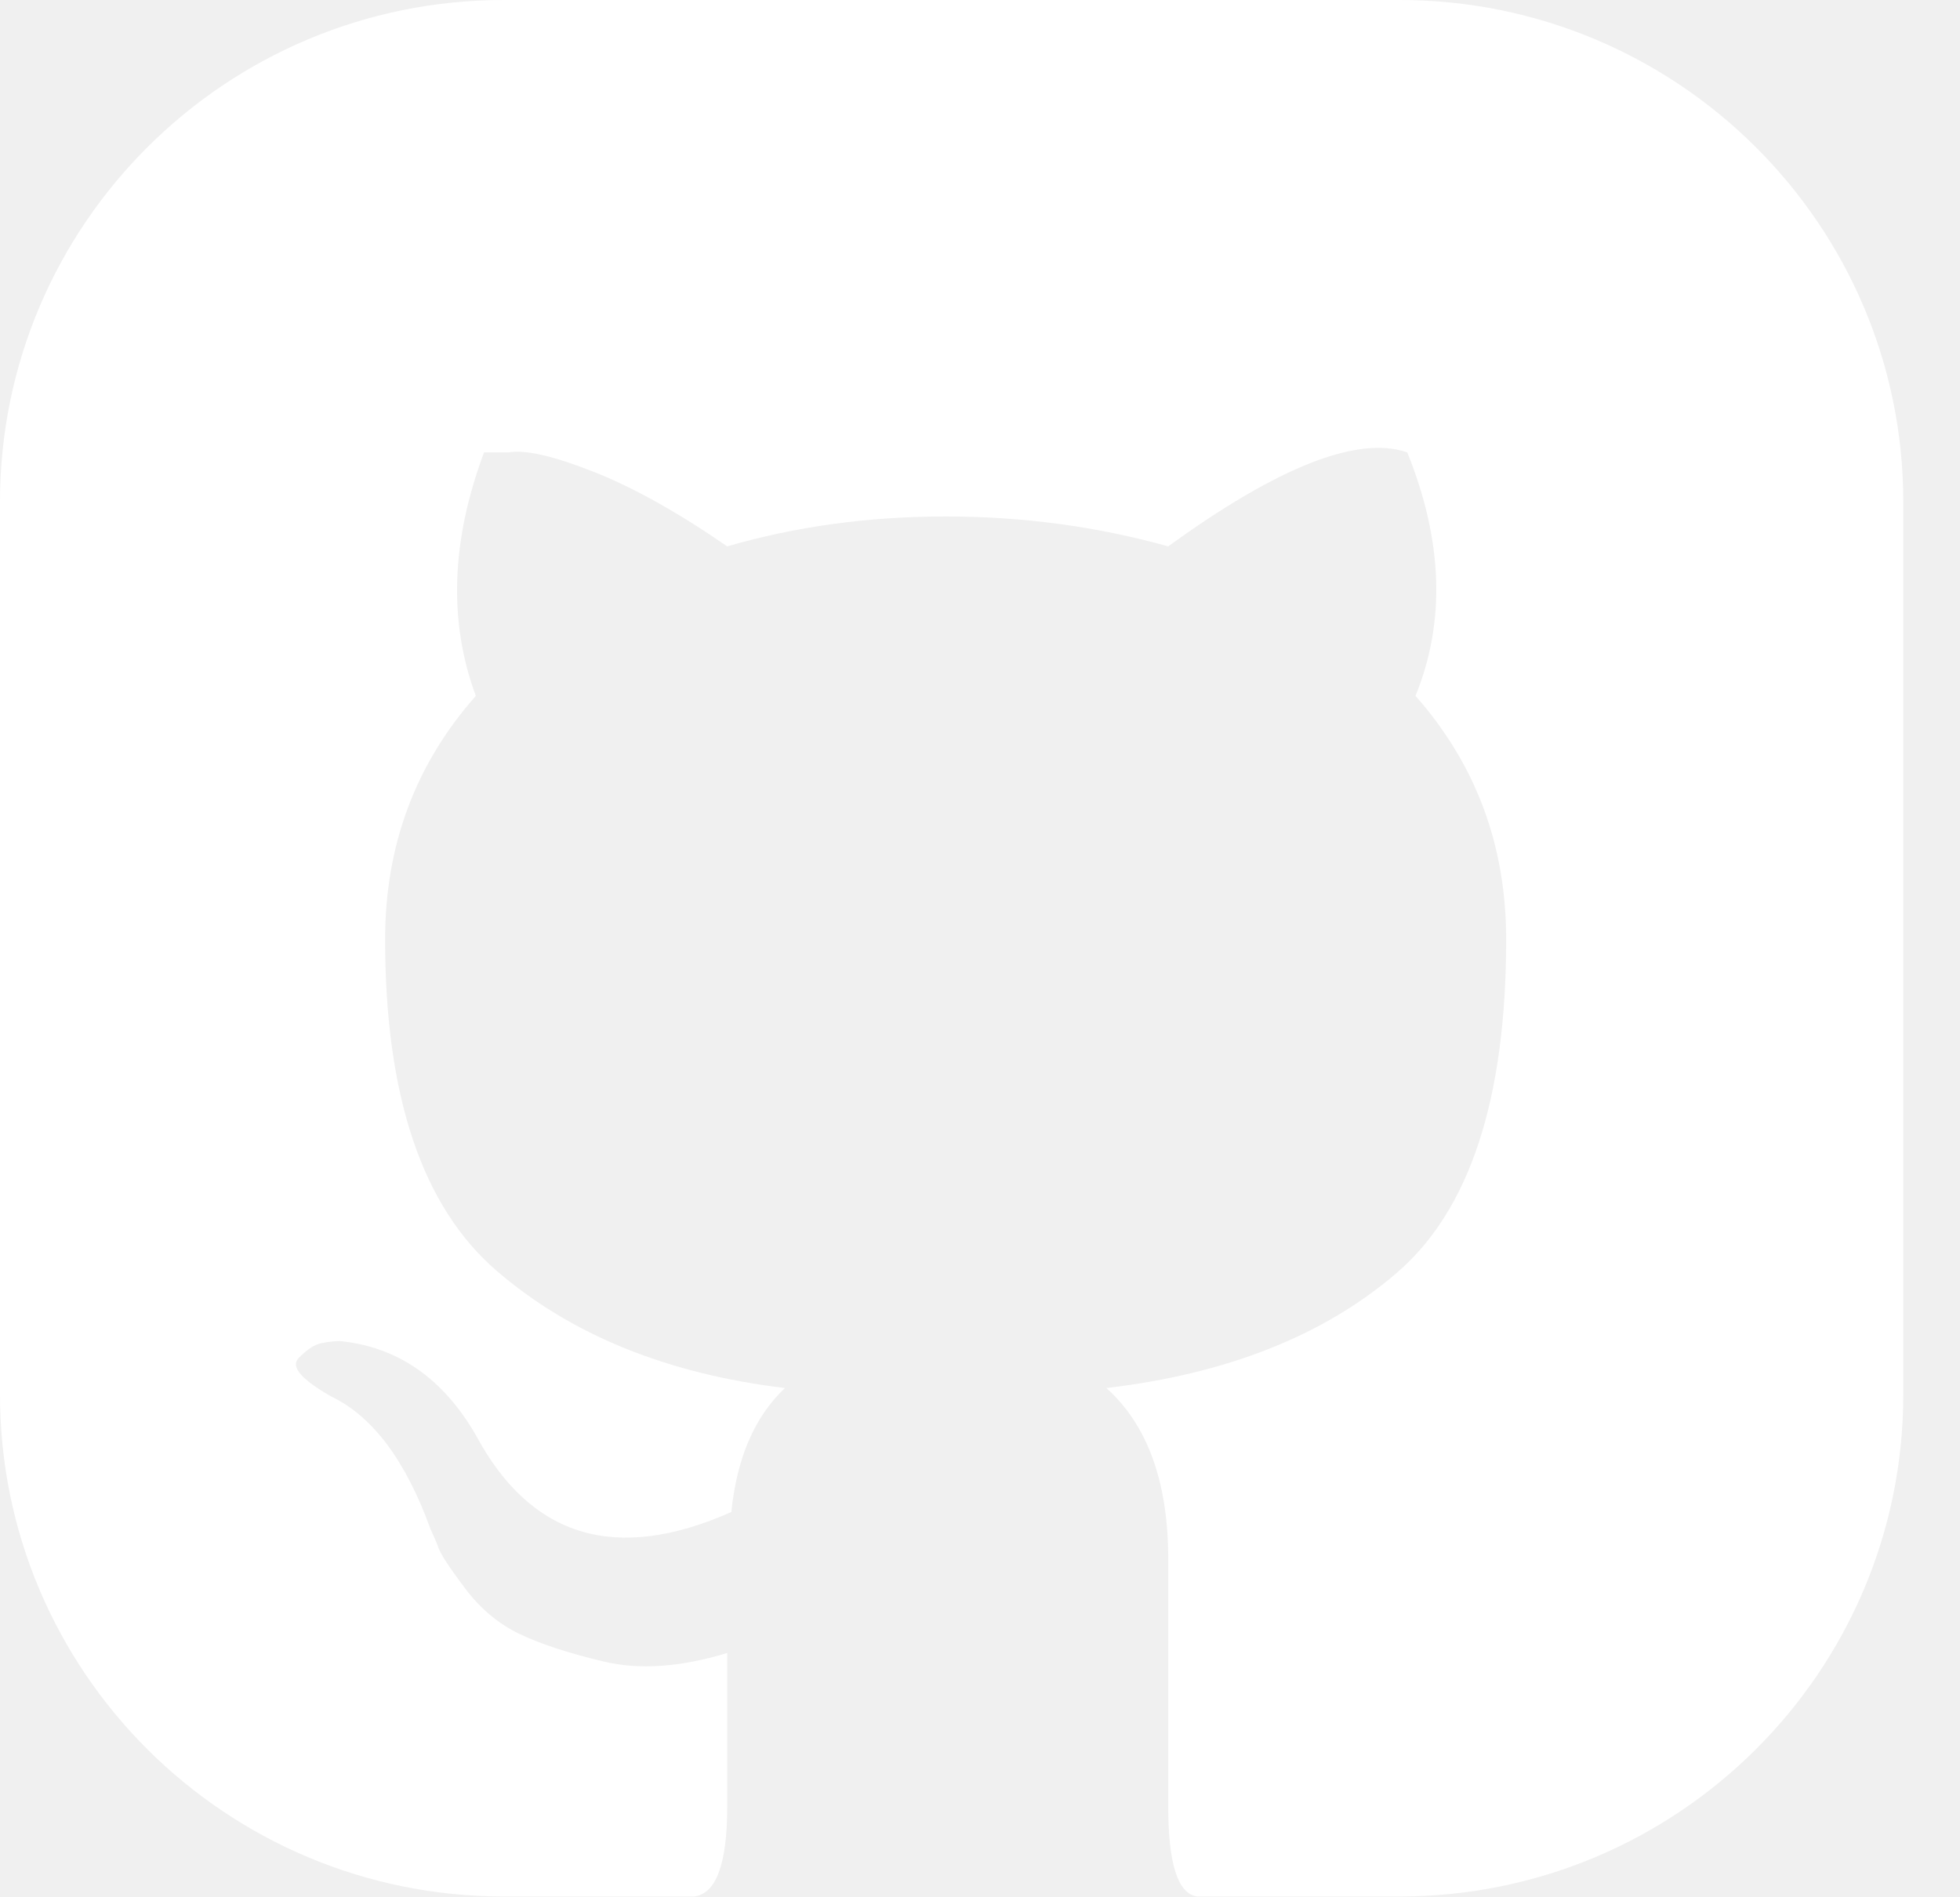
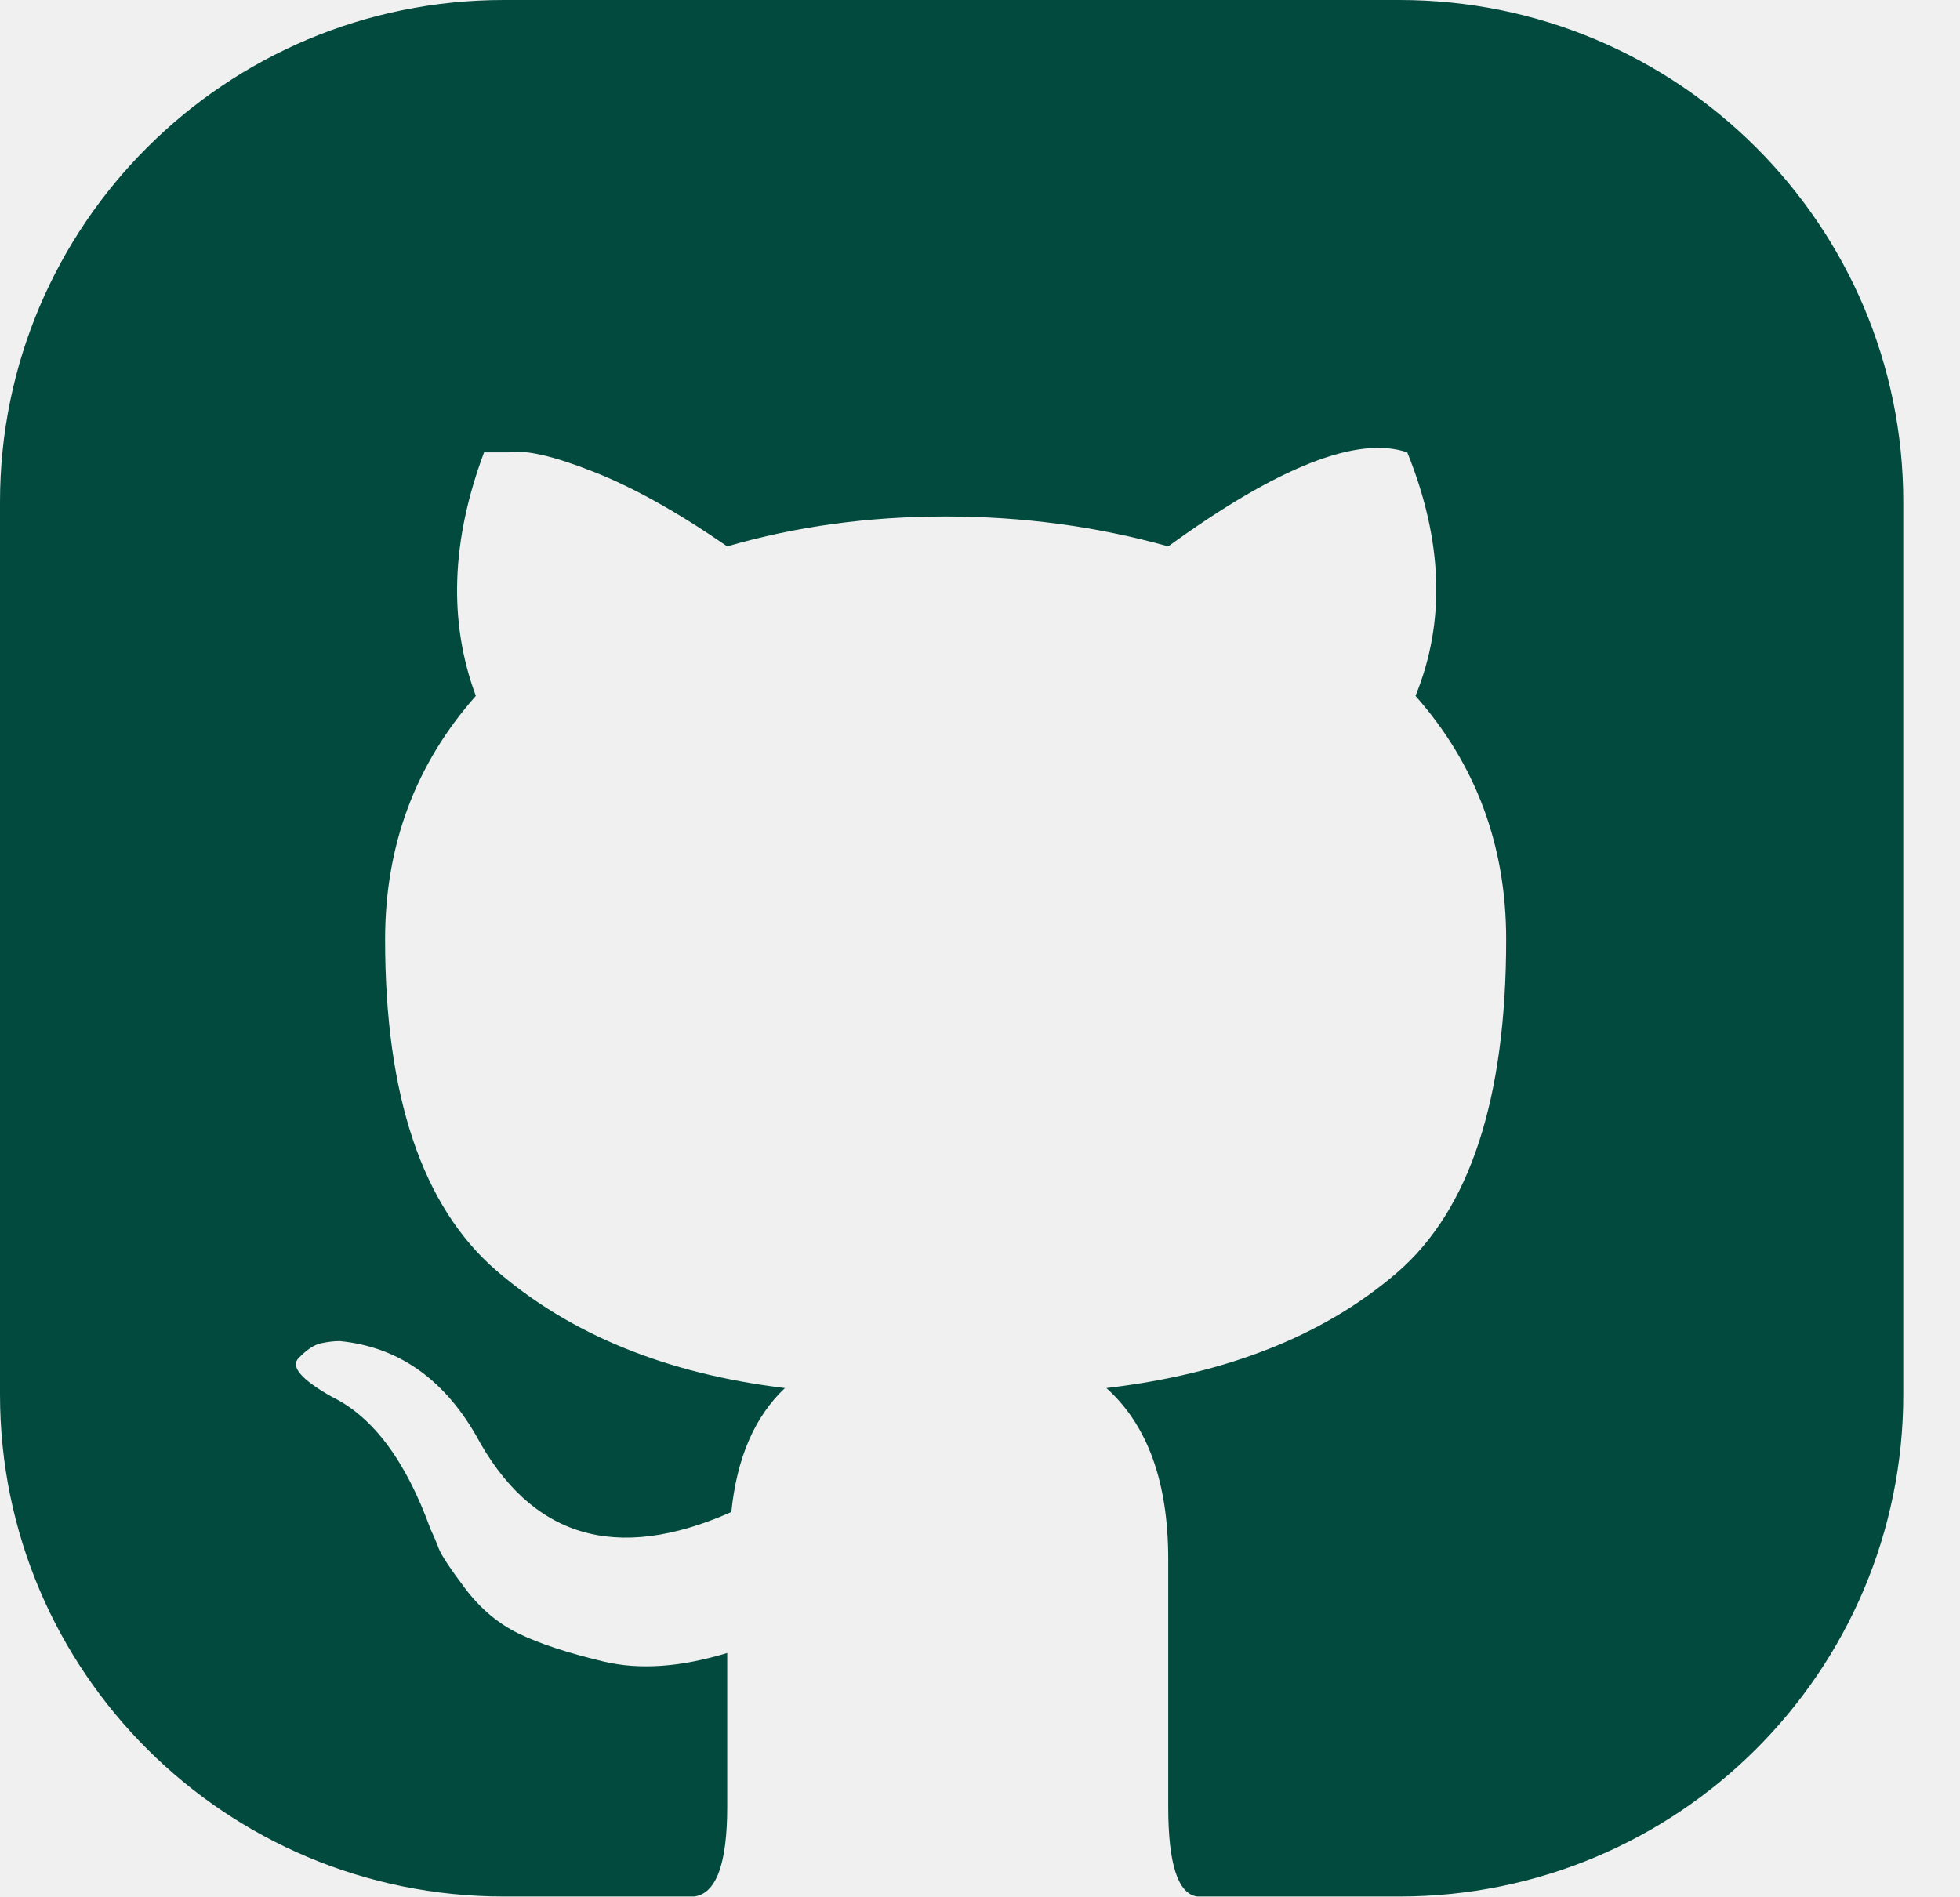
<svg xmlns="http://www.w3.org/2000/svg" width="31" height="30" viewBox="0 0 31 30" fill="none">
-   <path d="M30.103 7.941V22.059C30.103 26.445 26.535 30 22.134 30H18.933C18.629 29.955 18.477 29.482 18.477 28.581V24.661C18.477 23.445 18.151 22.543 17.499 21.957C19.412 21.732 20.943 21.124 22.094 20.133C23.246 19.141 23.822 17.384 23.822 14.861C23.822 13.374 23.344 12.09 22.388 11.008C22.866 9.837 22.822 8.553 22.258 7.156C21.475 6.886 20.215 7.382 18.477 8.643C17.347 8.327 16.173 8.17 14.957 8.17C13.74 8.17 12.589 8.327 11.502 8.643C10.719 8.103 10.013 7.708 9.383 7.461C8.753 7.212 8.308 7.111 8.047 7.156H7.656C7.134 8.553 7.091 9.837 7.526 11.008C6.569 12.09 6.091 13.374 6.091 14.861C6.091 17.339 6.678 19.085 7.851 20.099C9.025 21.112 10.546 21.732 12.415 21.957C11.937 22.408 11.654 23.061 11.567 23.918C9.742 24.729 8.395 24.323 7.526 22.701C7.004 21.799 6.287 21.304 5.374 21.214C5.288 21.214 5.189 21.225 5.081 21.248C4.972 21.27 4.853 21.349 4.722 21.484C4.592 21.62 4.766 21.822 5.244 22.093C5.896 22.408 6.418 23.106 6.809 24.188C6.852 24.278 6.896 24.379 6.938 24.492C6.982 24.605 7.124 24.819 7.362 25.134C7.601 25.449 7.884 25.686 8.21 25.844C8.536 26.001 8.981 26.148 9.546 26.283C10.111 26.418 10.763 26.373 11.502 26.148V28.581C11.502 29.482 11.328 29.955 10.98 30H7.968C3.568 30 0 26.445 0 22.059V7.941C0 3.556 3.568 0 7.968 0H22.134C26.535 0 30.103 3.556 30.103 7.941Z" fill="white" />
+   <path d="M30.103 7.941V22.059C30.103 26.445 26.535 30 22.134 30H18.933C18.629 29.955 18.477 29.482 18.477 28.581V24.661C18.477 23.445 18.151 22.543 17.499 21.957C19.412 21.732 20.943 21.124 22.094 20.133C23.246 19.141 23.822 17.384 23.822 14.861C23.822 13.374 23.344 12.09 22.388 11.008C22.866 9.837 22.822 8.553 22.258 7.156C21.475 6.886 20.215 7.382 18.477 8.643C17.347 8.327 16.173 8.17 14.957 8.17C13.74 8.17 12.589 8.327 11.502 8.643C10.719 8.103 10.013 7.708 9.383 7.461C8.753 7.212 8.308 7.111 8.047 7.156H7.656C7.134 8.553 7.091 9.837 7.526 11.008C6.569 12.09 6.091 13.374 6.091 14.861C6.091 17.339 6.678 19.085 7.851 20.099C9.025 21.112 10.546 21.732 12.415 21.957C11.937 22.408 11.654 23.061 11.567 23.918C9.742 24.729 8.395 24.323 7.526 22.701C7.004 21.799 6.287 21.304 5.374 21.214C5.288 21.214 5.189 21.225 5.081 21.248C4.972 21.27 4.853 21.349 4.722 21.484C4.592 21.62 4.766 21.822 5.244 22.093C5.896 22.408 6.418 23.106 6.809 24.188C6.852 24.278 6.896 24.379 6.938 24.492C6.982 24.605 7.124 24.819 7.362 25.134C7.601 25.449 7.884 25.686 8.21 25.844C8.536 26.001 8.981 26.148 9.546 26.283C10.111 26.418 10.763 26.373 11.502 26.148V28.581C11.502 29.482 11.328 29.955 10.98 30H7.968C3.568 30 0 26.445 0 22.059V7.941C0 3.556 3.568 0 7.968 0H22.134C26.535 0 30.103 3.556 30.103 7.941Z" fill="#024A3E" />
</svg>
